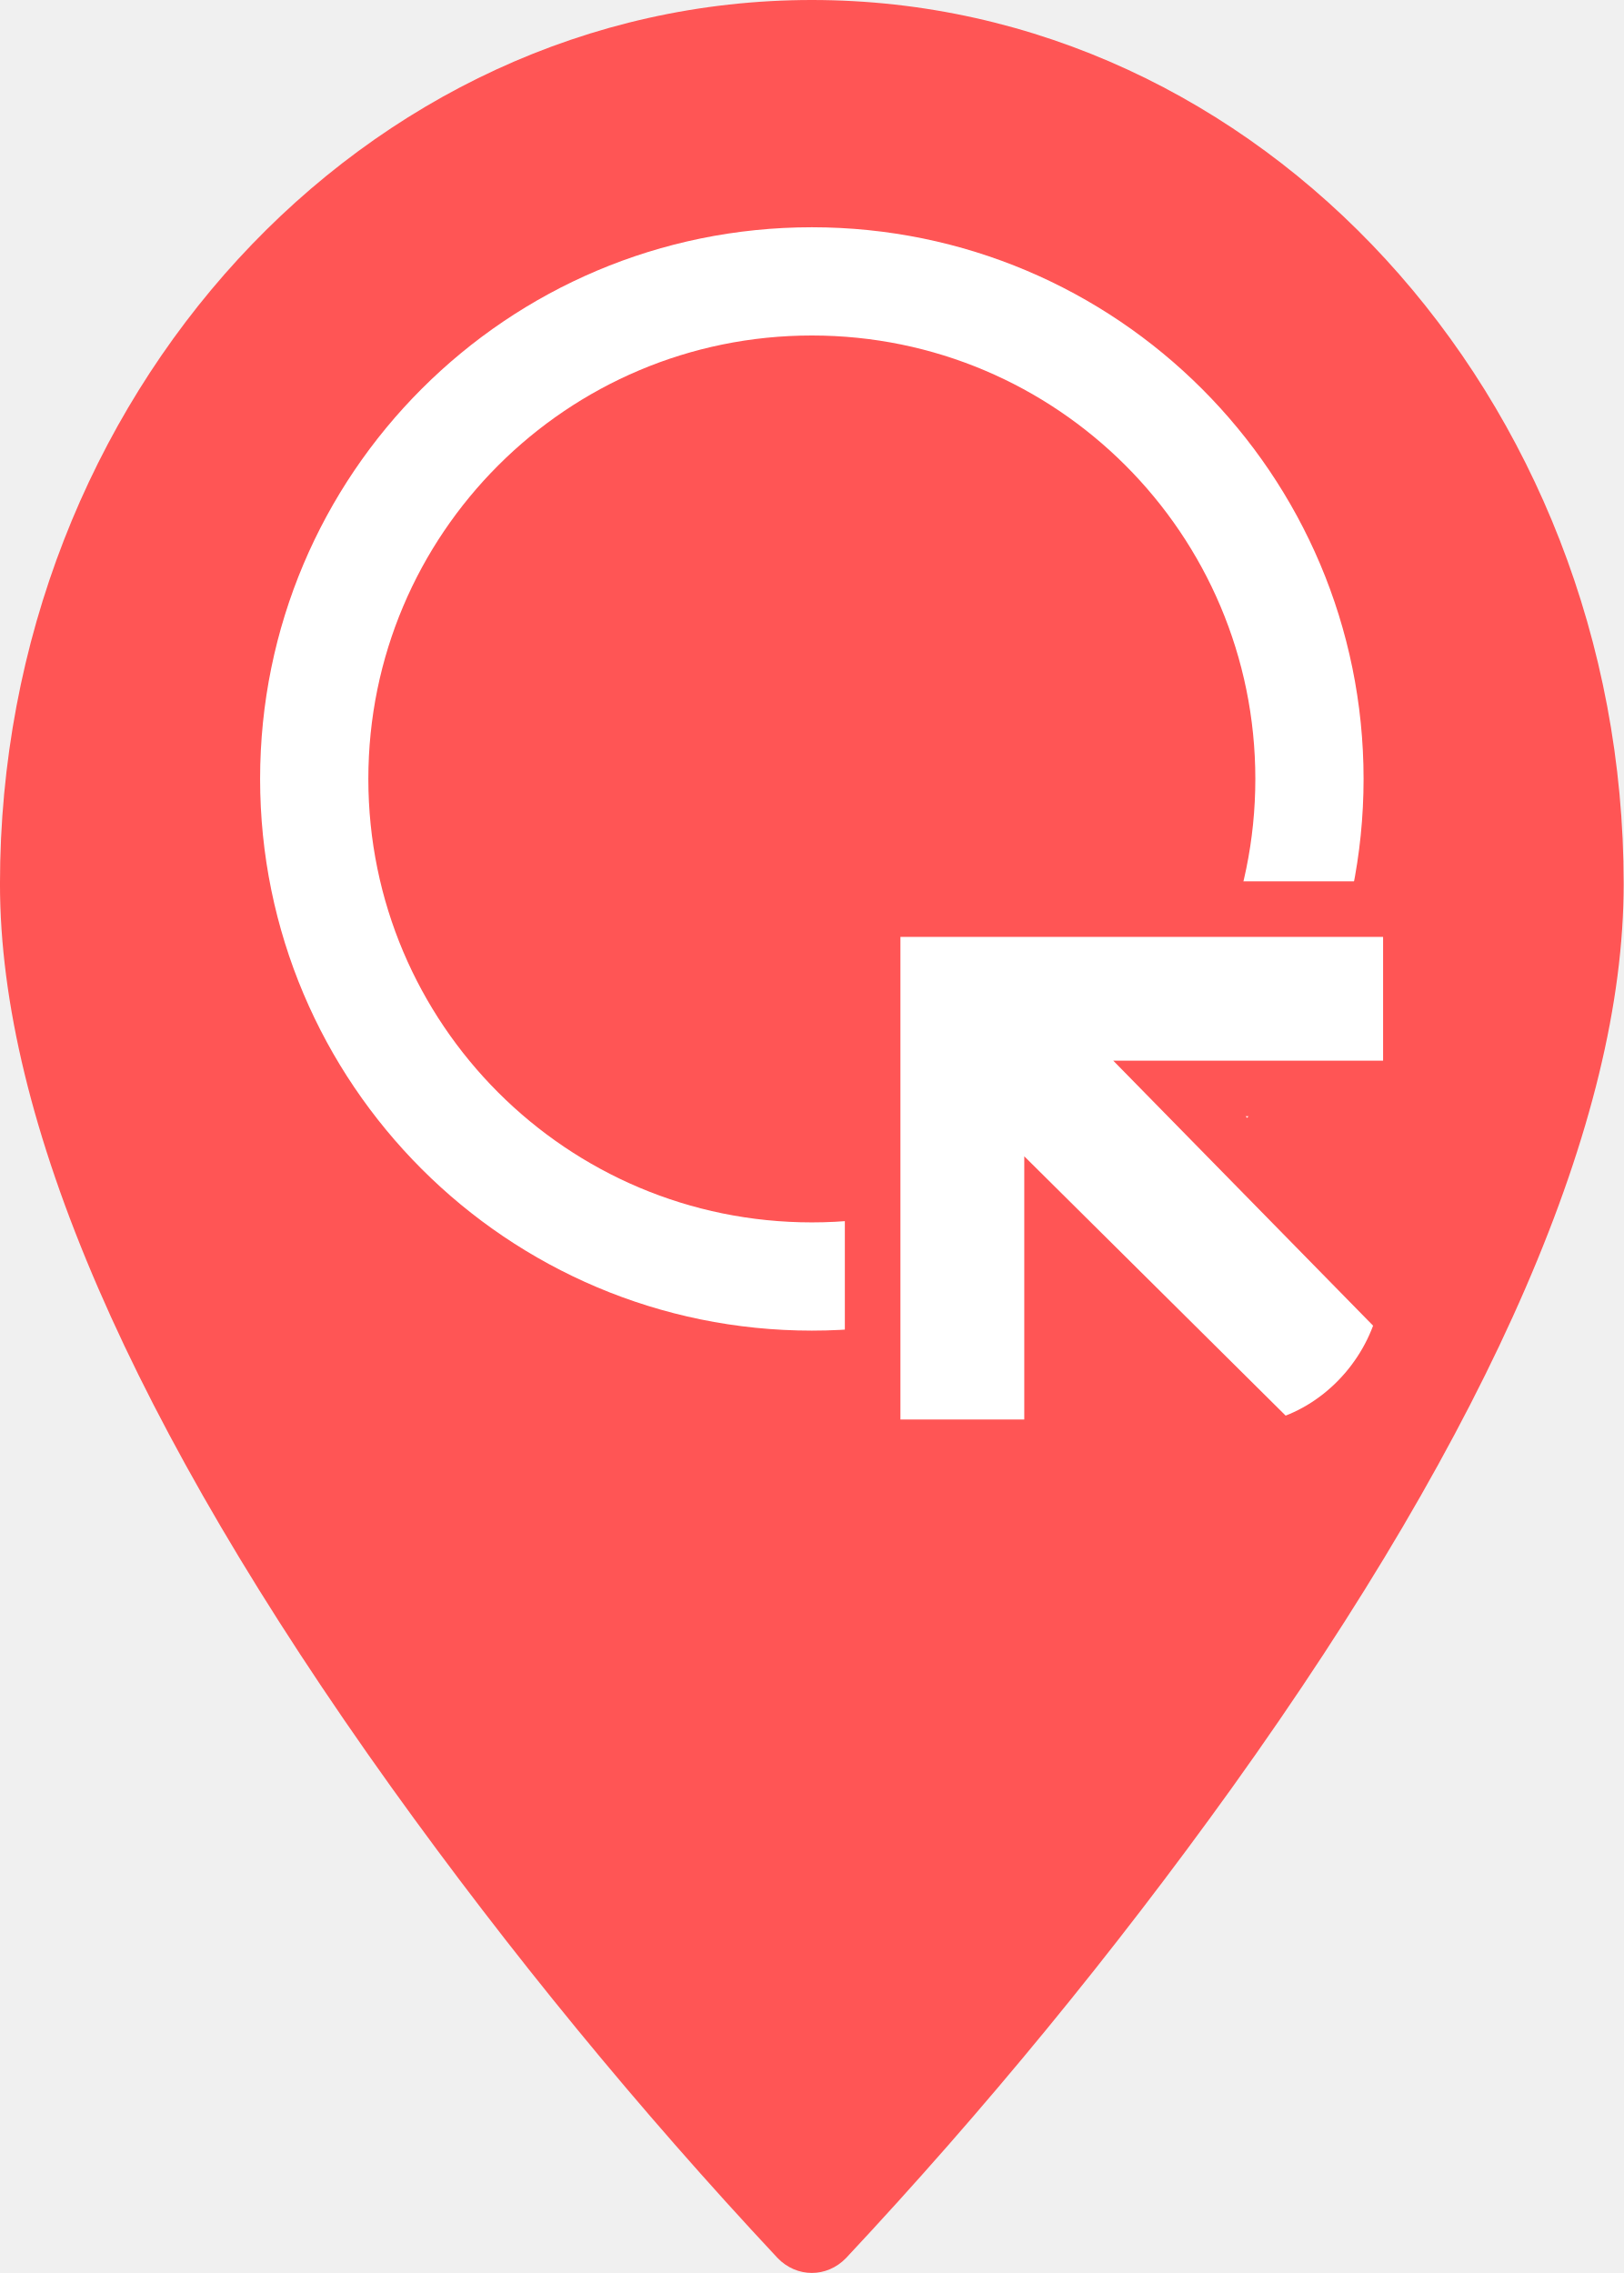
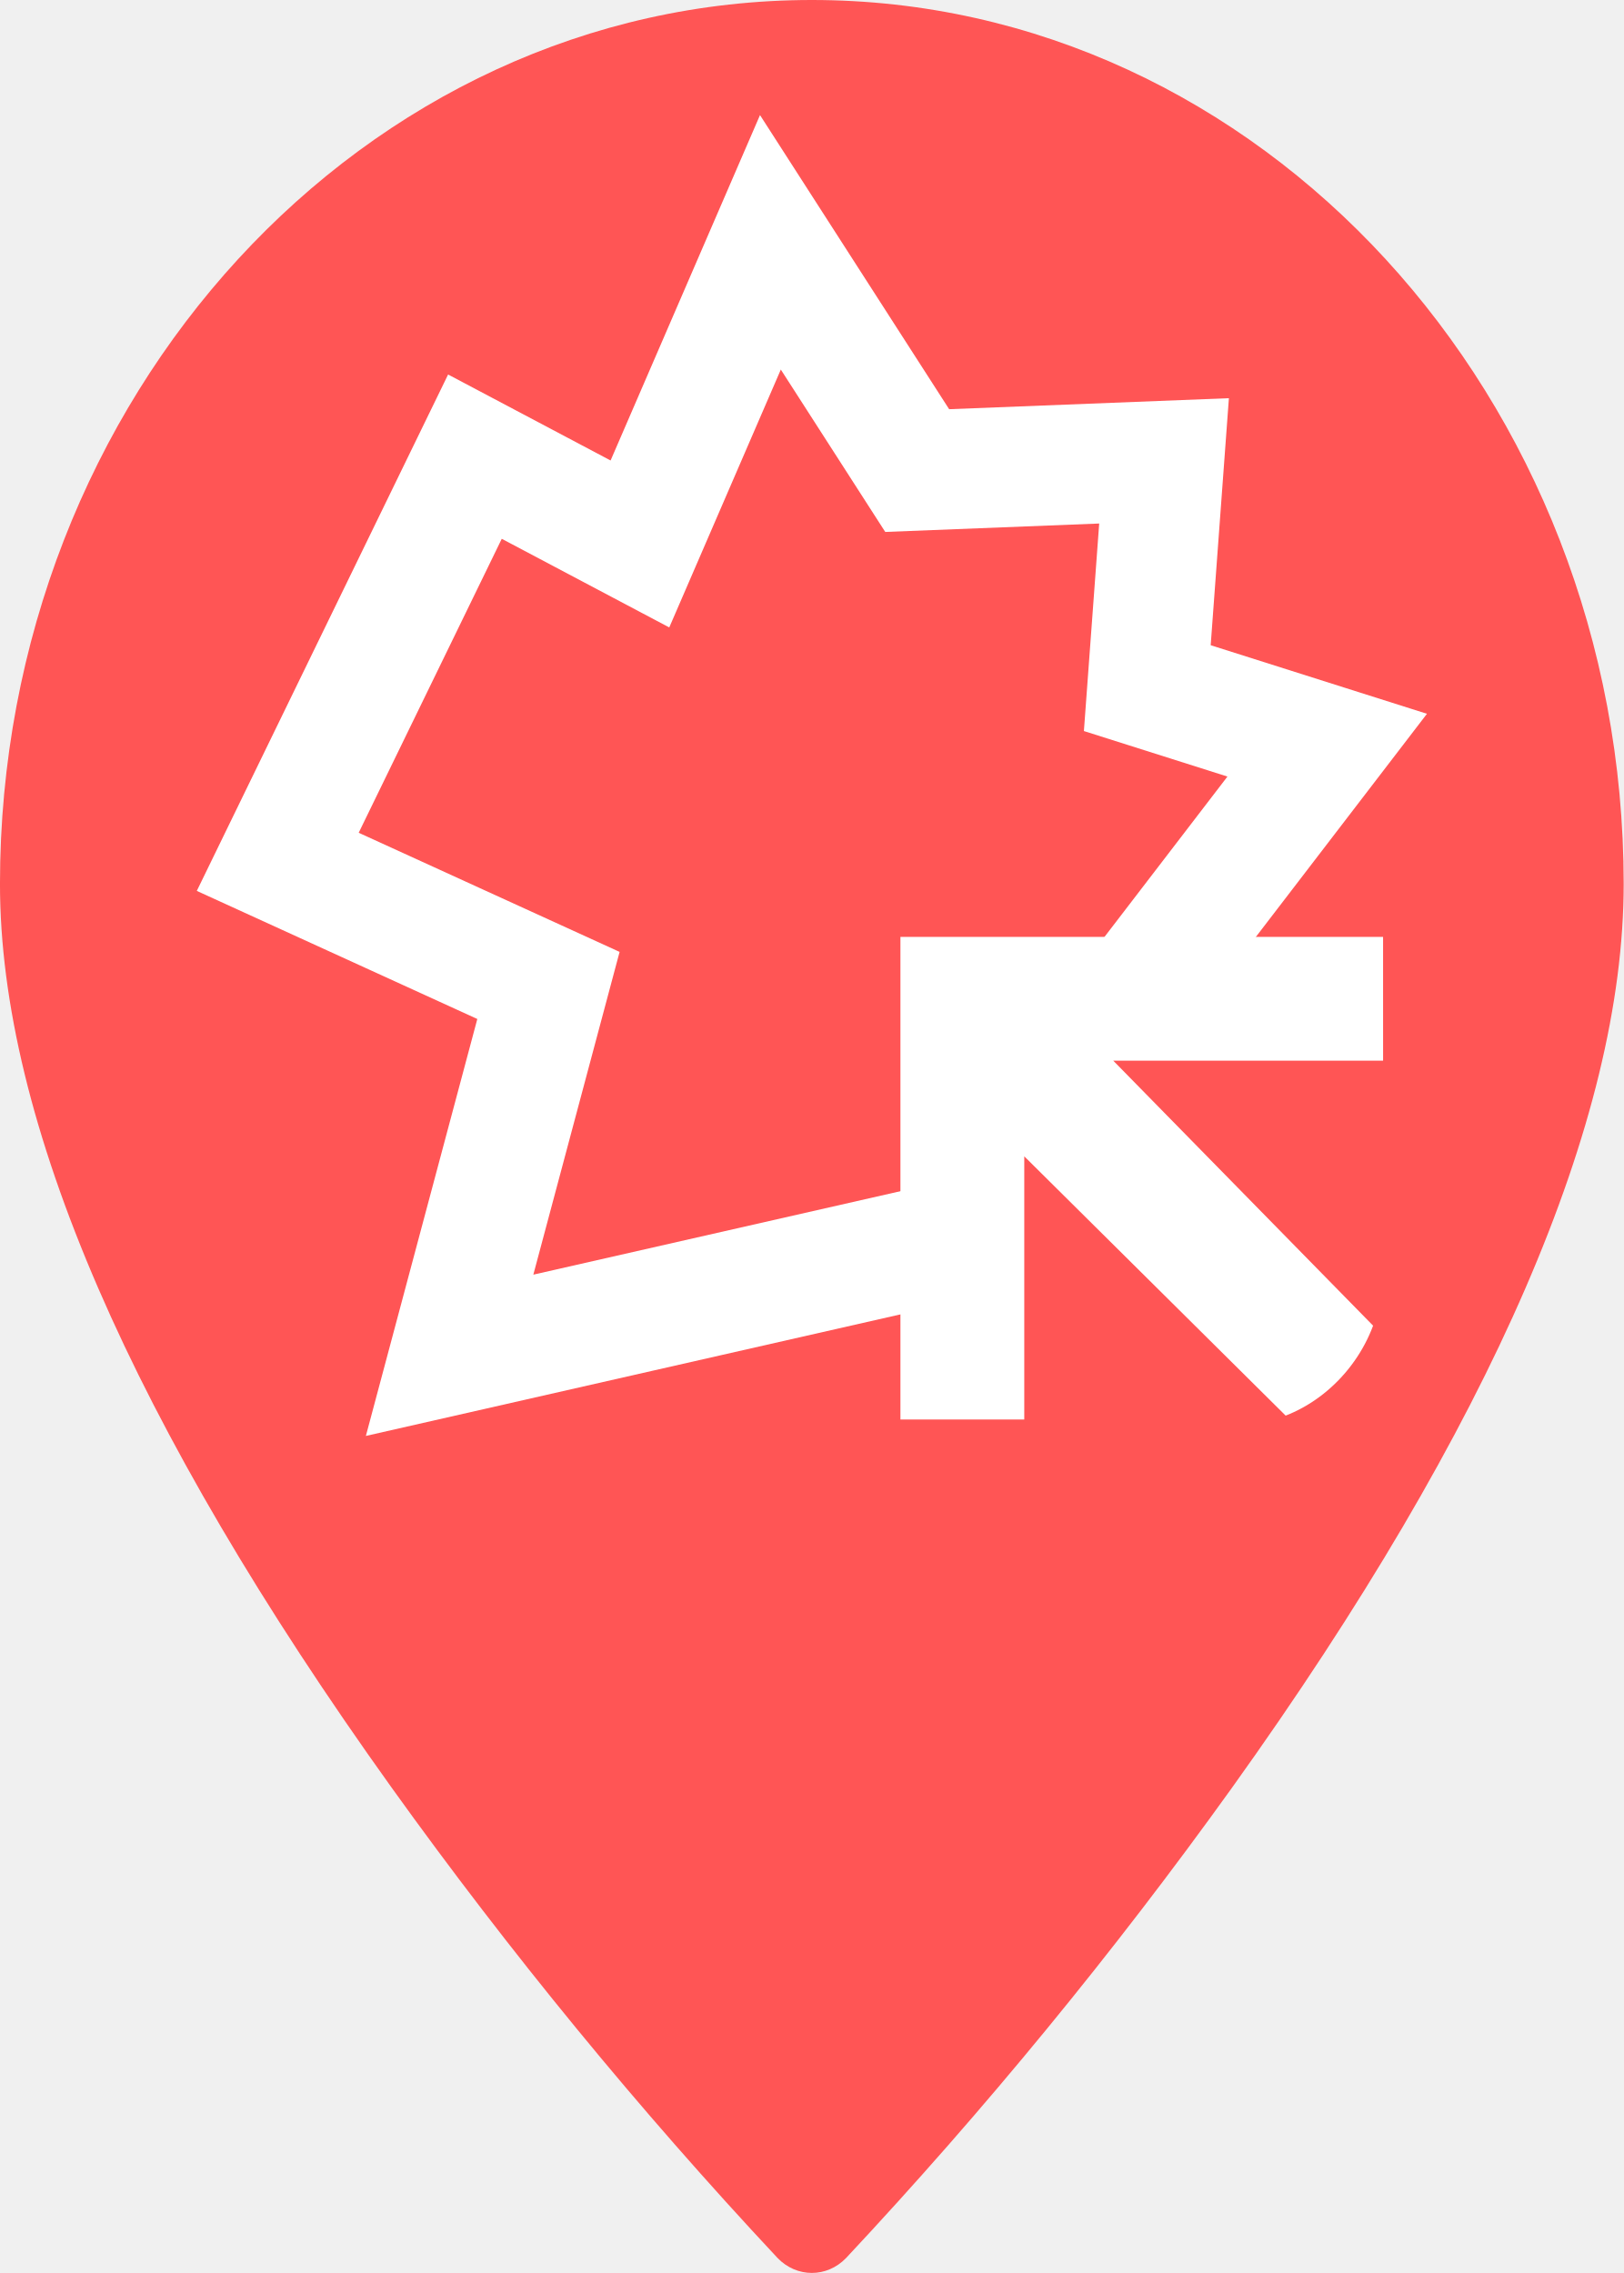
<svg xmlns="http://www.w3.org/2000/svg" viewBox="0 0 75 105">
  <g fill="#2c5aa0">
    <path fill="#f55" d="M37.499 0C16.822 0-.001 18.317-.001 40.832c0 10.937 6.086 24.982 18.088 41.744a217.003 217.003 0 0017.825 21.727c.887.925 2.286.925 3.173 0a217.003 217.003 0 0017.826-21.727c12.001-16.762 18.086-30.807 18.086-41.744C74.997 18.317 58.176 0 37.5 0z" />
-     <g transform="translate(-6.496 -4.089) scale(1.13242)">
-       <circle cx="38.85" cy="35.386" r="20.297" fill="none" stroke="#fff" stroke-dashoffset="1.96" stroke-linecap="round" stroke-linejoin="round" stroke-width="4.415" />
-       <path fill="#fff" stroke="#f55" stroke-width="2.267" d="M63.284 48.013h-9.44l9.184 9.367c-.659 2.524-2.671 4.61-5.16 5.269l-9.22-9.148v9.148H41.33V40.695h21.954z" />
-     </g>
+     <path fill="#fff" stroke="#f55" stroke-width="2.567" d="M65.168 50.282h-10.69l10.4 10.607c-.746 2.86-3.025 5.221-5.842 5.967L48.594 56.497v10.359h-8.287V41.995h24.86z" />
+     <path fill="none" stroke="#fff" stroke-width="5.549" d="M44.058 57.311l-23.291 5.296 4.566-17.085-12.504-5.71 9.108-18.717 7.621 4.033 6.027-13.934 6.78 10.544 11.402-.449-.774 10.499 8.31 2.635-8.57 11.177" />
  </g>
</svg>
